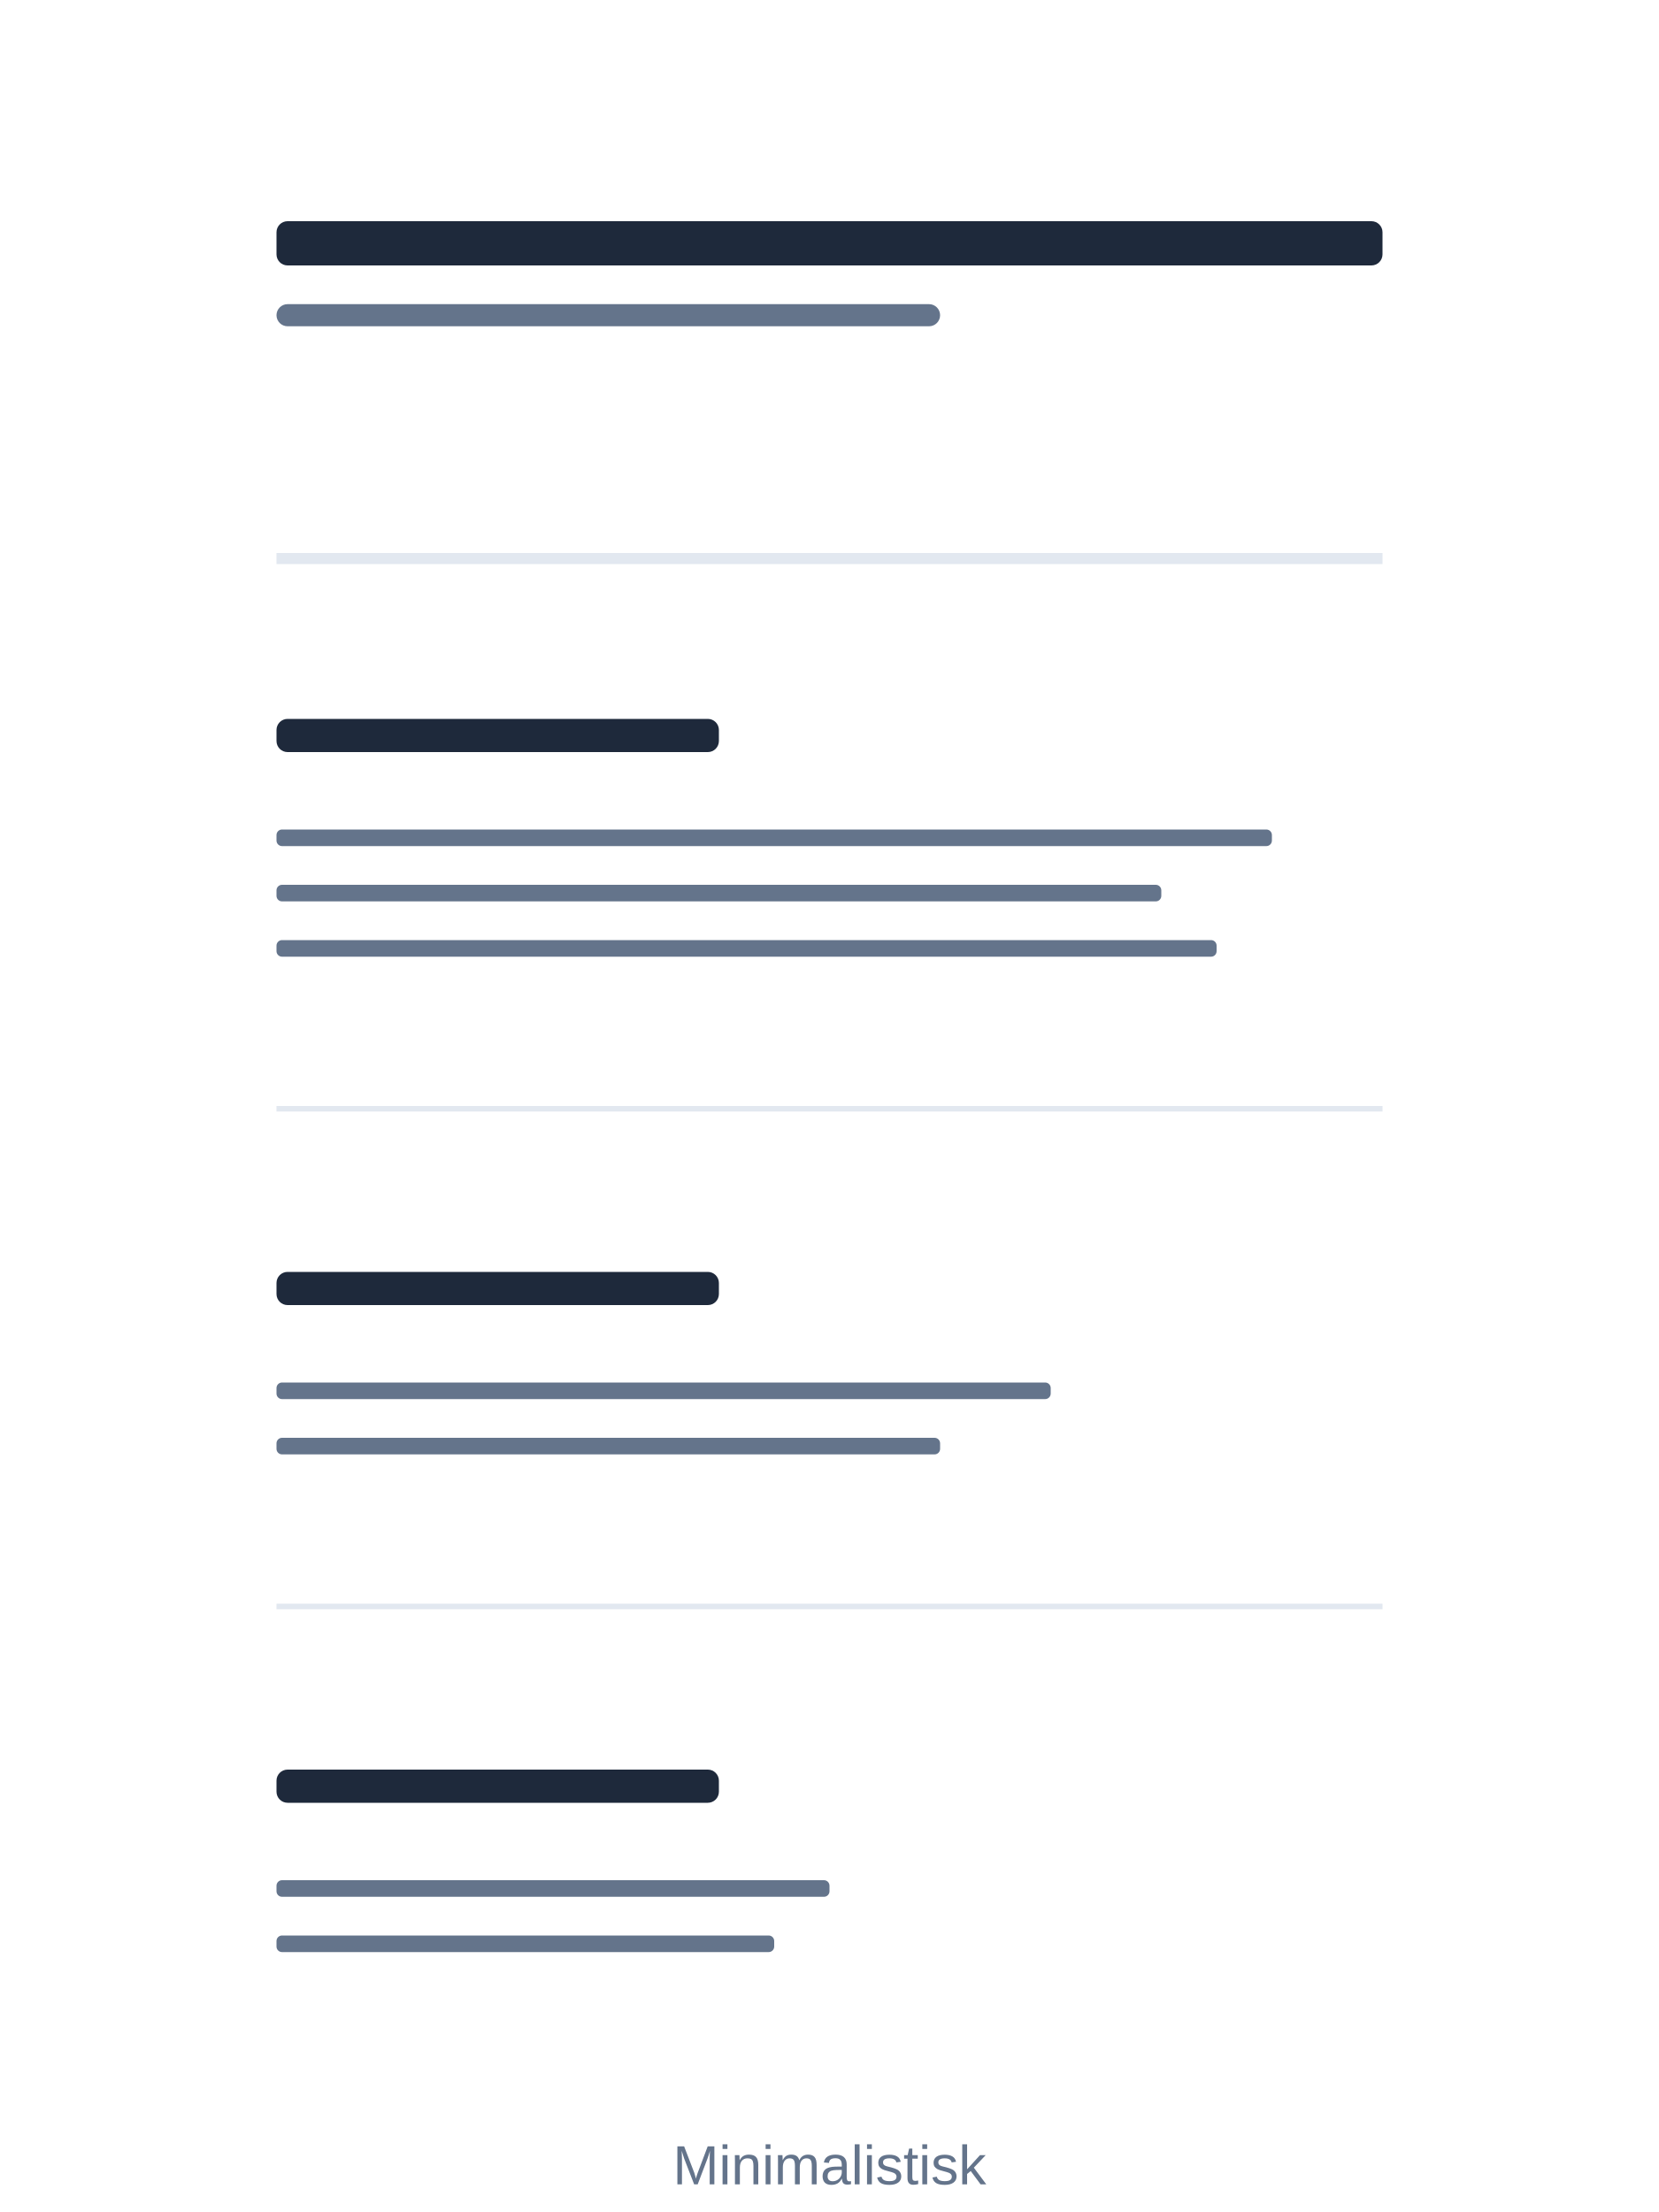
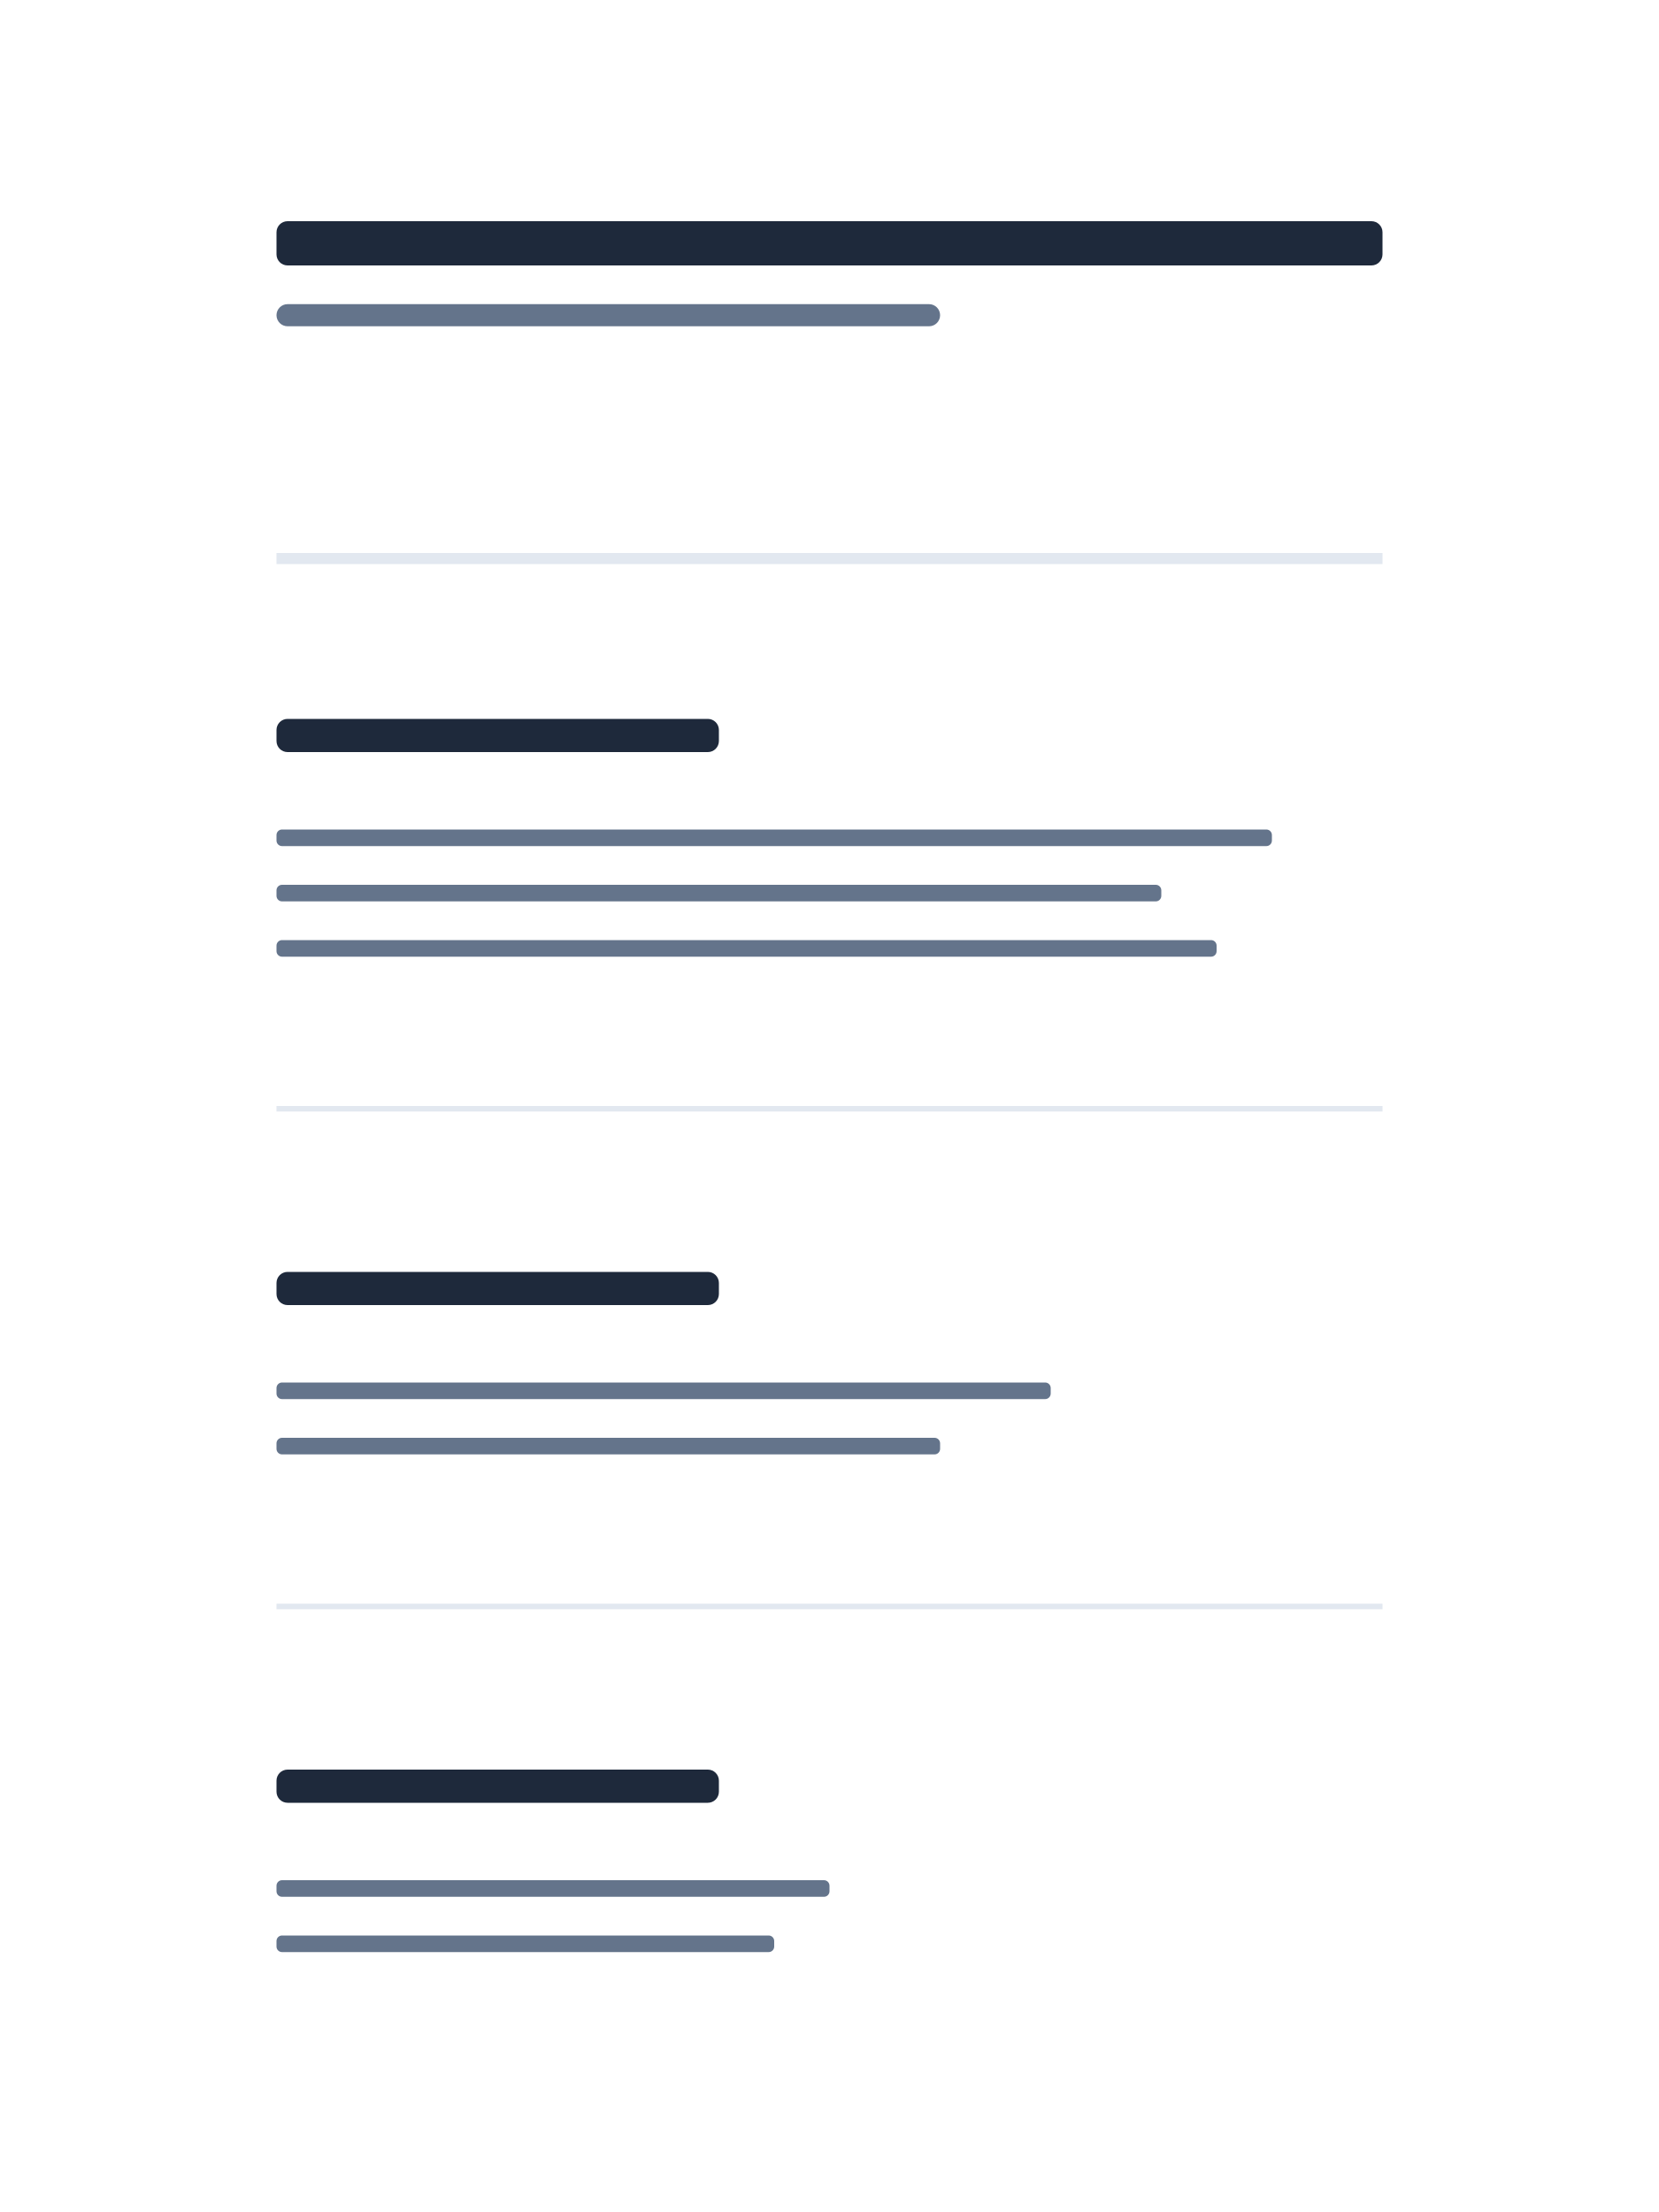
<svg xmlns="http://www.w3.org/2000/svg" width="300" height="400" viewBox="0 0 300 400">
  <rect width="300" height="400" fill="white" />
  <rect x="50" y="40" width="200" height="8" fill="#1e293b" rx="2" />
  <rect x="50" y="55" width="120" height="4" fill="#64748b" rx="2" />
  <rect x="50" y="100" width="200" height="2" fill="#e2e8f0" />
  <rect x="50" y="130" width="80" height="6" fill="#1e293b" rx="2" />
  <rect x="50" y="150" width="180" height="3" fill="#64748b" rx="1" />
  <rect x="50" y="160" width="160" height="3" fill="#64748b" rx="1" />
  <rect x="50" y="170" width="170" height="3" fill="#64748b" rx="1" />
  <rect x="50" y="200" width="200" height="1" fill="#e2e8f0" />
  <rect x="50" y="230" width="80" height="6" fill="#1e293b" rx="2" />
  <rect x="50" y="250" width="140" height="3" fill="#64748b" rx="1" />
  <rect x="50" y="260" width="120" height="3" fill="#64748b" rx="1" />
  <rect x="50" y="290" width="200" height="1" fill="#e2e8f0" />
  <rect x="50" y="320" width="80" height="6" fill="#1e293b" rx="2" />
  <rect x="50" y="340" width="100" height="3" fill="#64748b" rx="1" />
  <rect x="50" y="350" width="90" height="3" fill="#64748b" rx="1" />
-   <text x="150" y="395" text-anchor="middle" font-family="Arial, sans-serif" font-size="10" fill="#64748b">Minimalistisk</text>
</svg>
